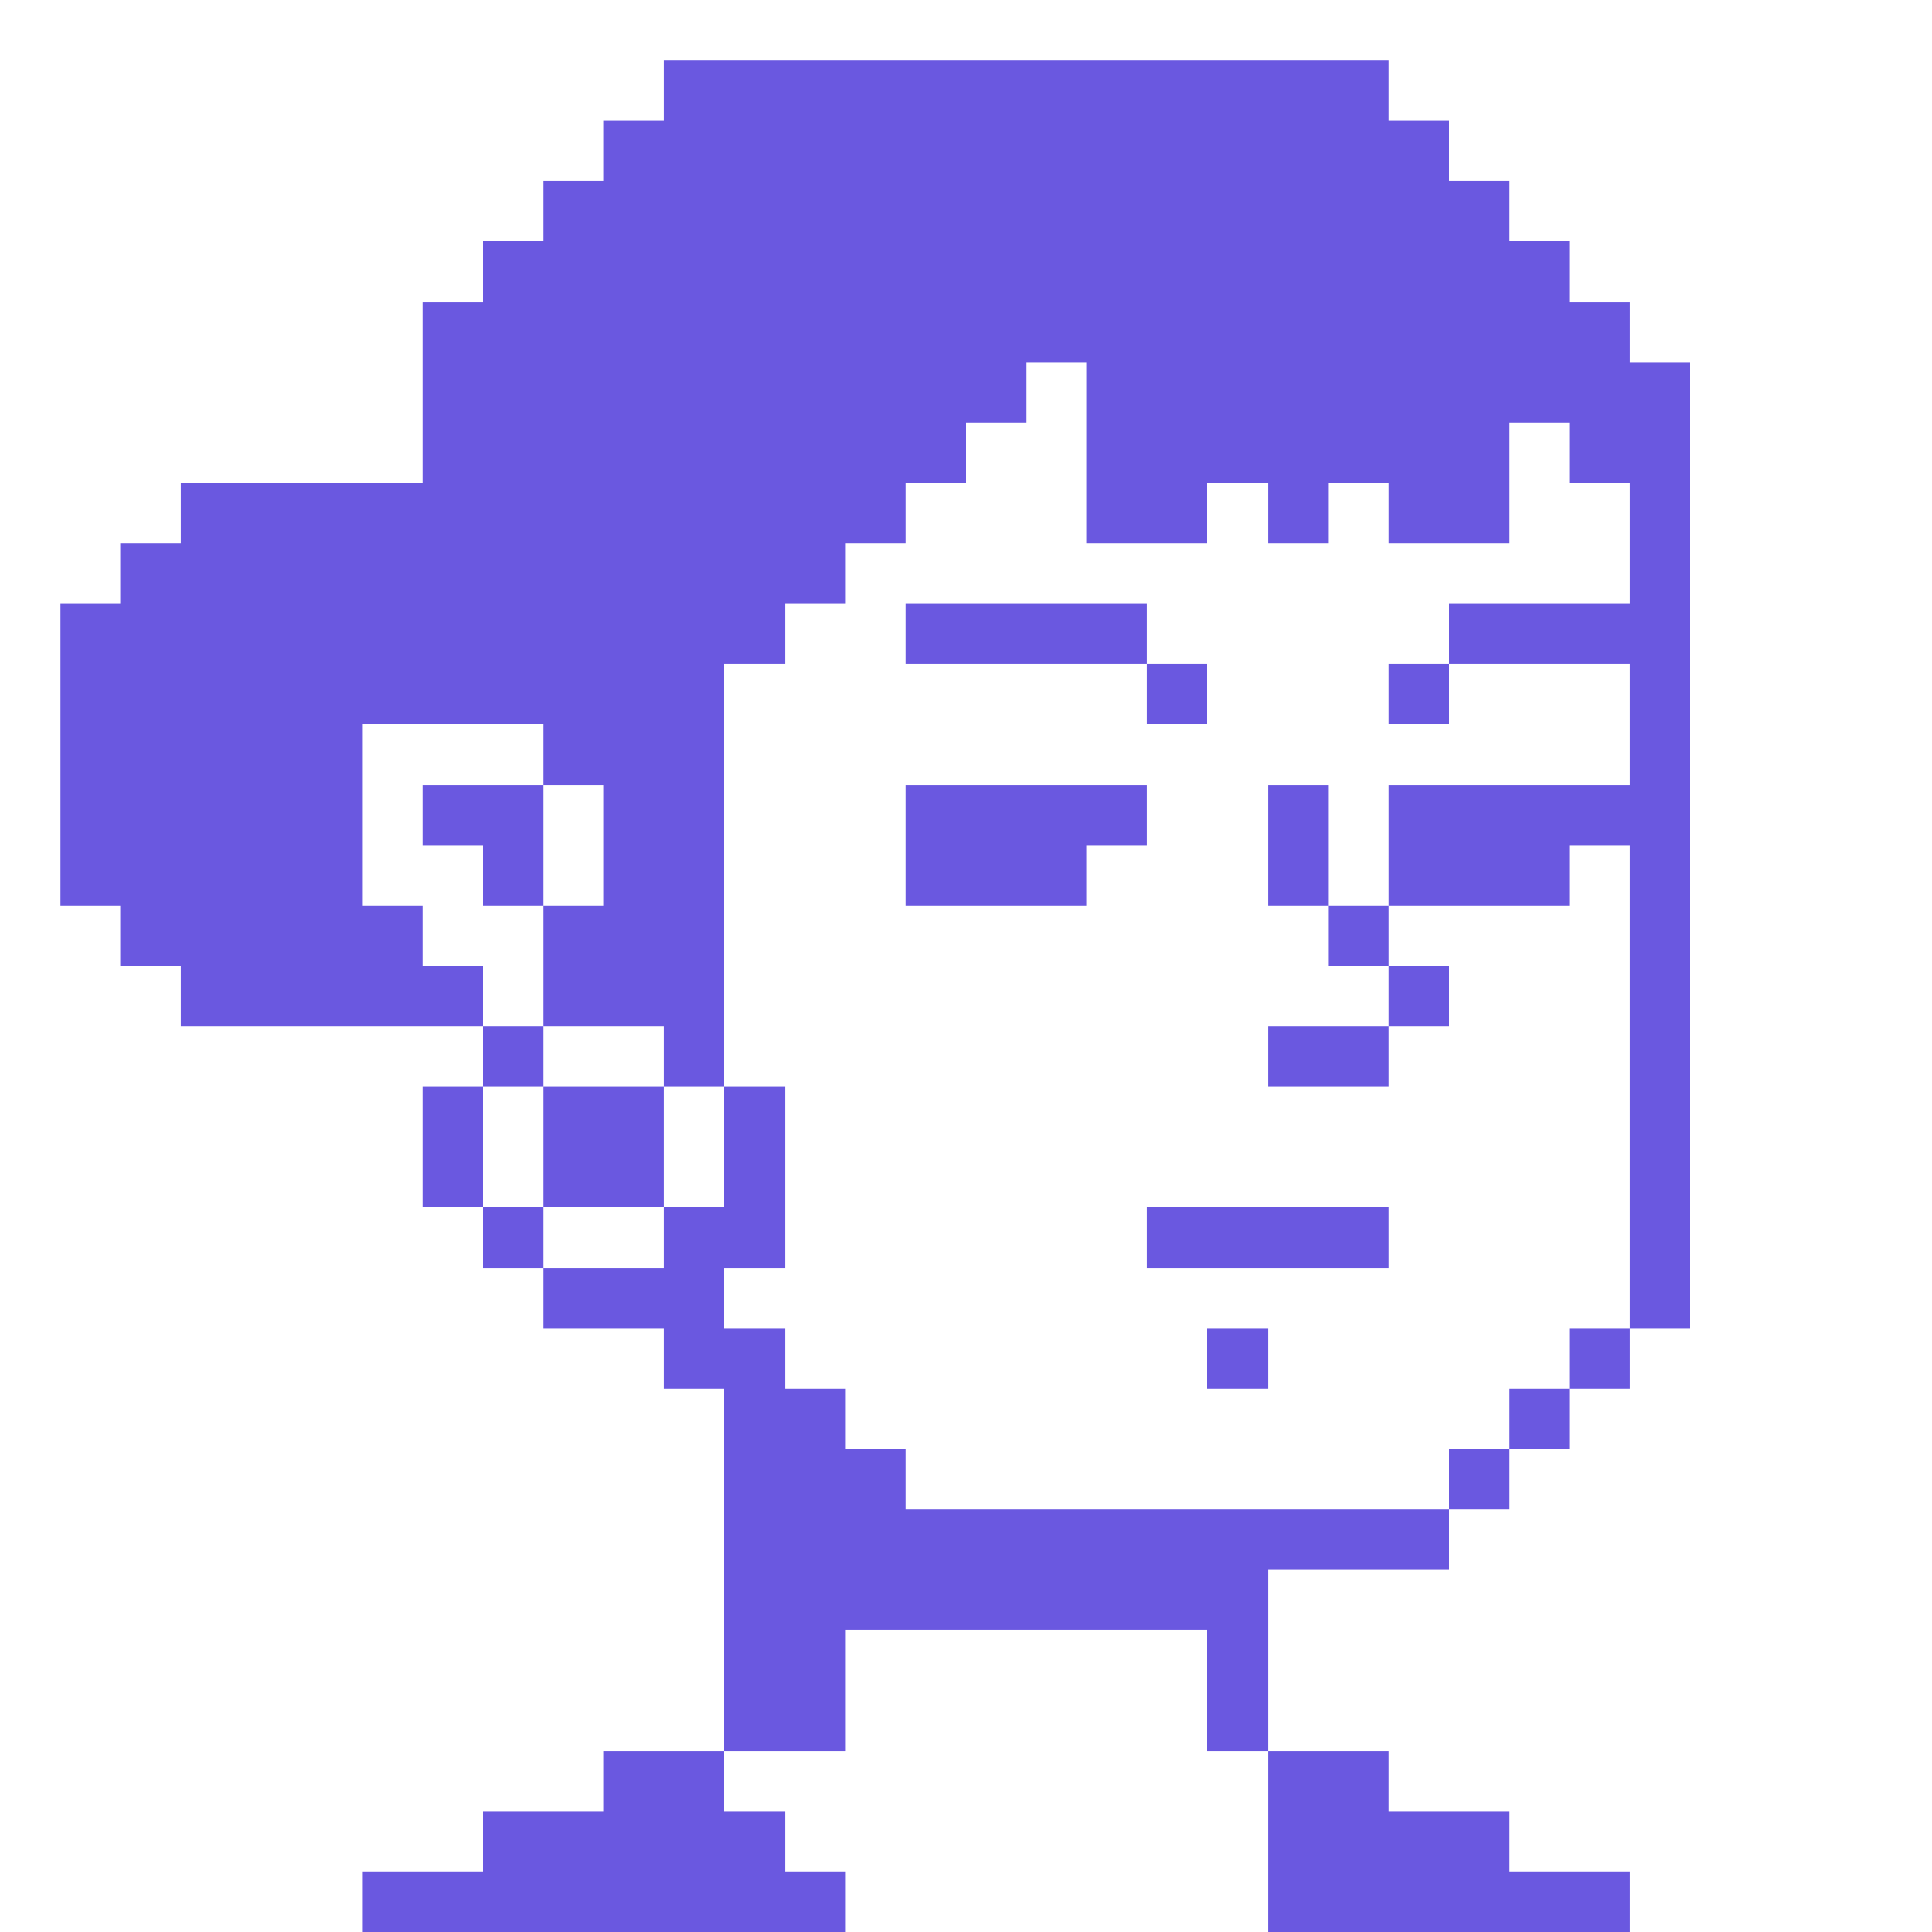
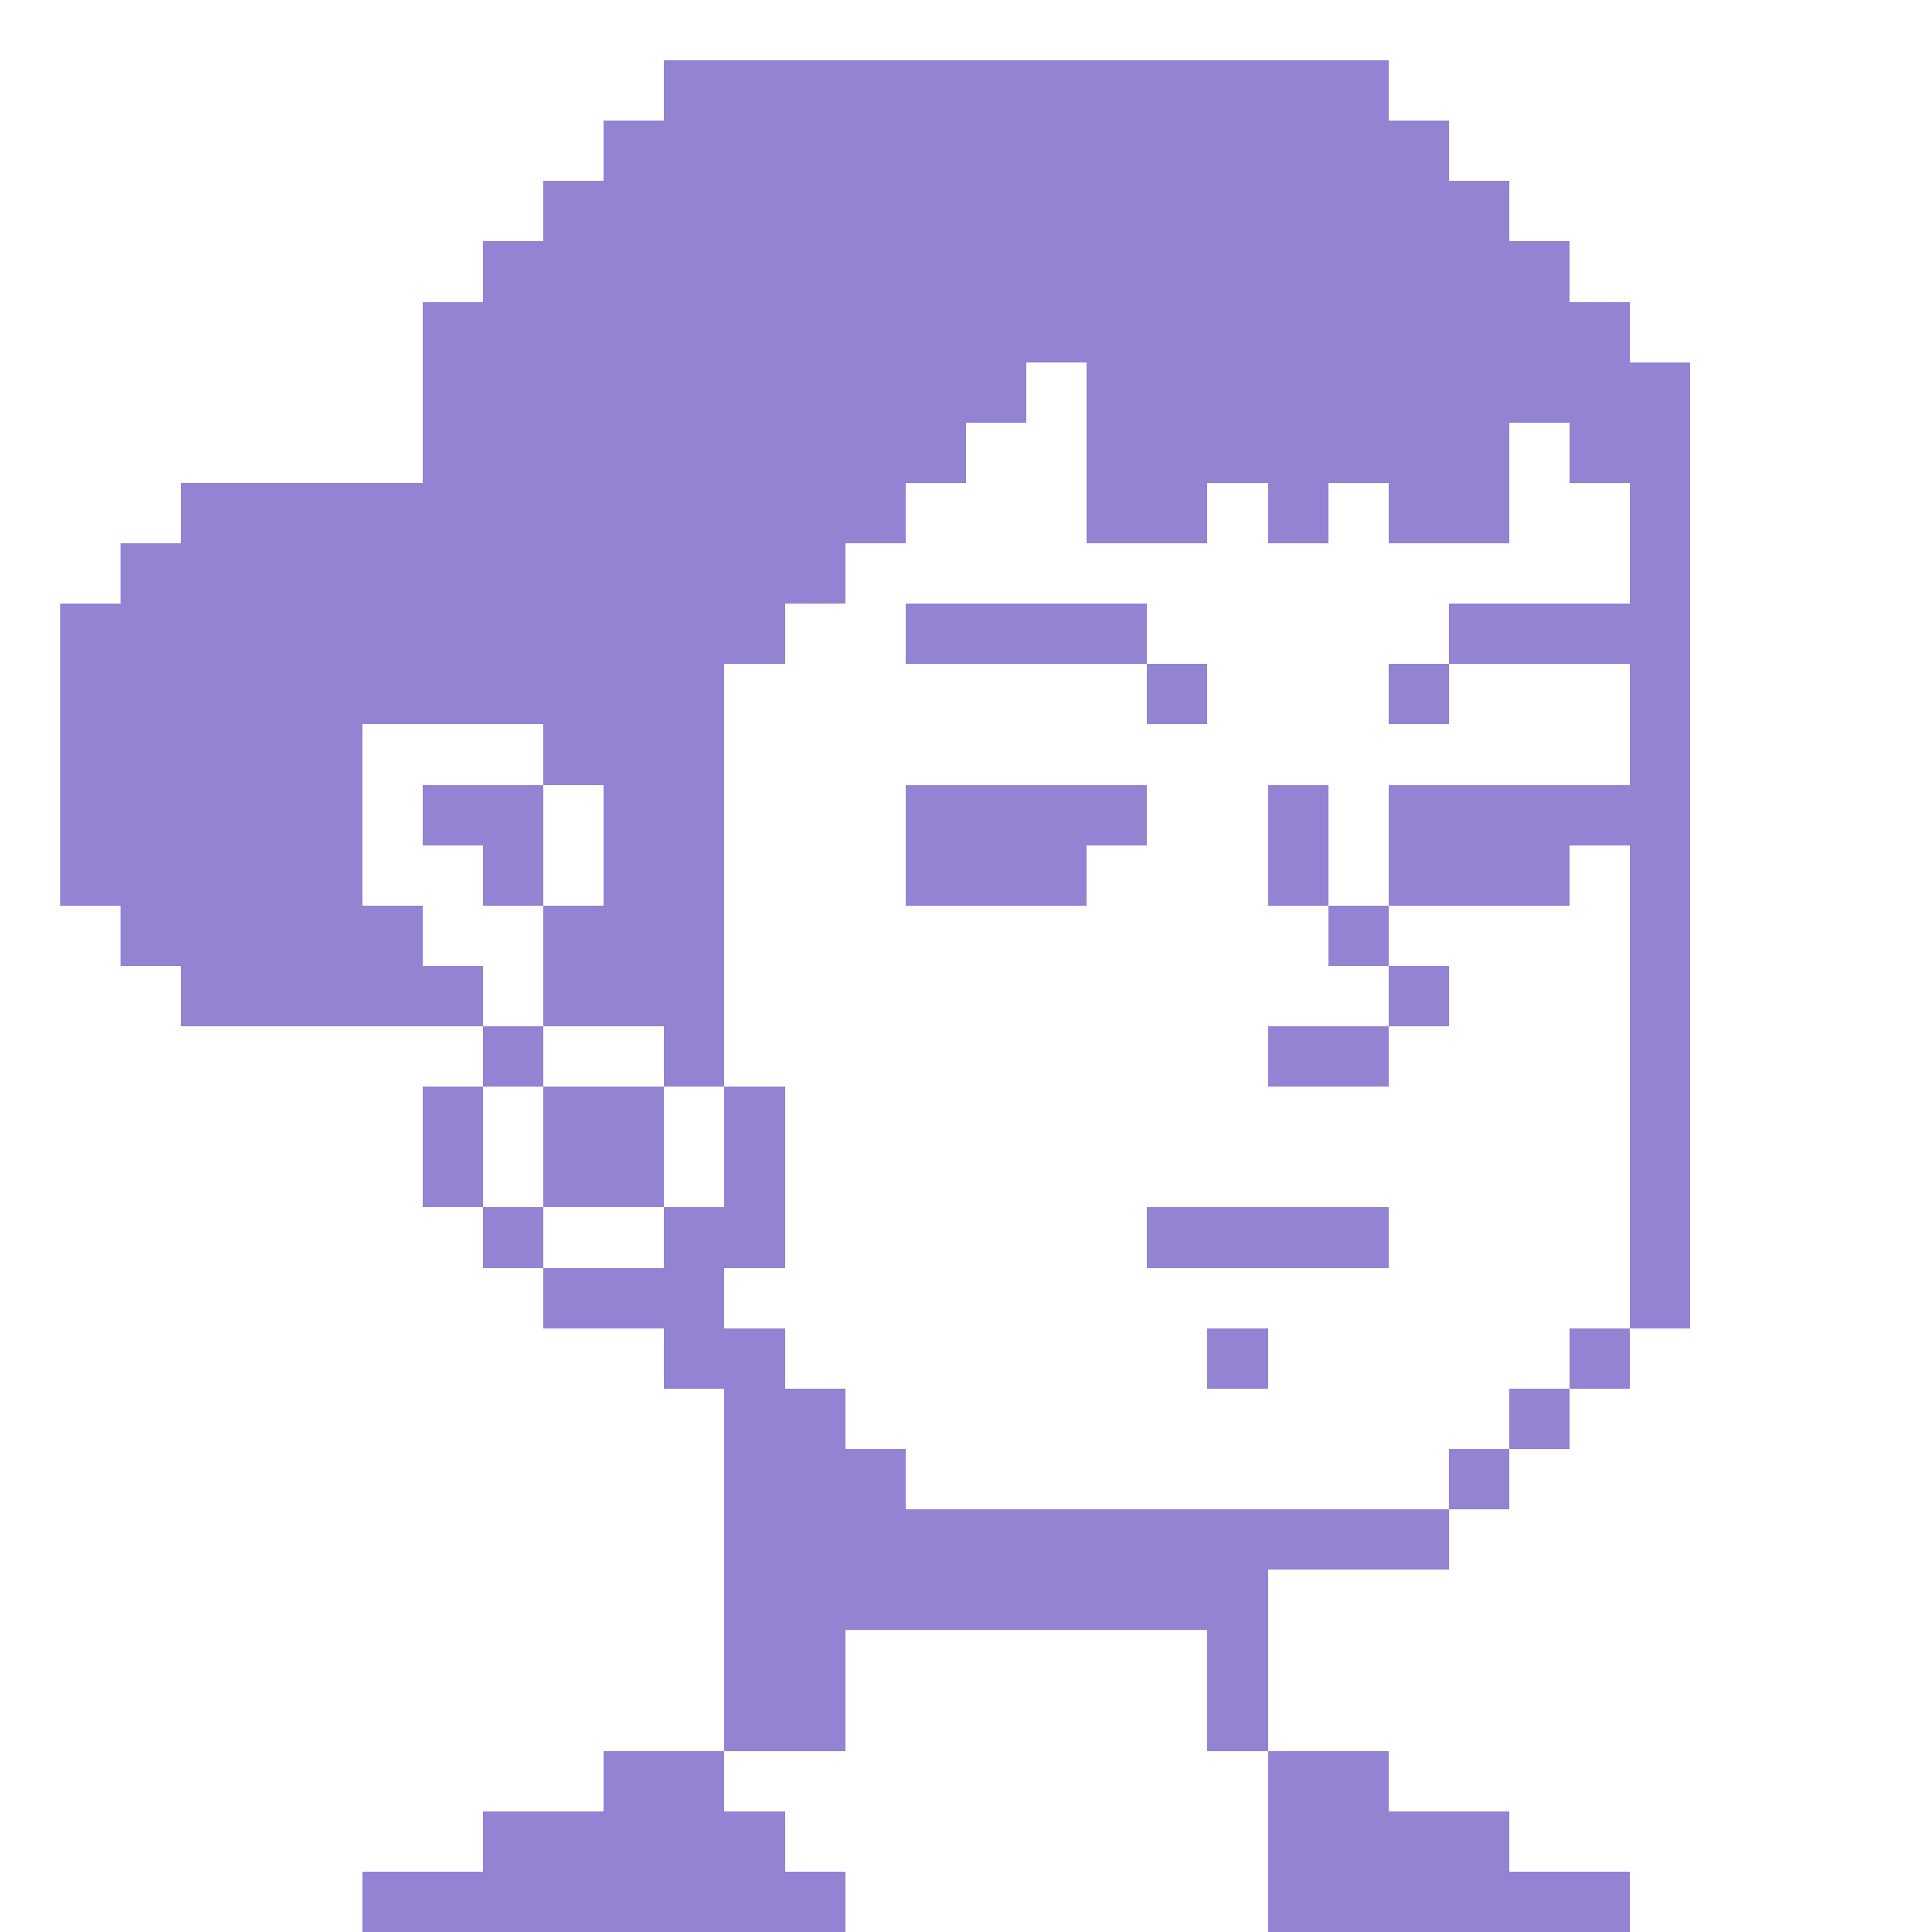
<svg xmlns="http://www.w3.org/2000/svg" viewBox="0 0 32 32" width="256" height="256" shape-rendering="crispEdges">
-   <path fill="#6A58E0" d="M11 1h12v1h-12zM10 2h14v1h-14zM9 3h16v1h-16zM8 4h18v1h-18zM7 5h20v1h-20zM7 6h10v1h-10zM18 6h10v1h-10zM7 7h9v1h-9zM18 7h7v1h-7zM26 7h2v1h-2zM3 8h12v1h-12zM18 8h2v1h-2zM21 8h1v1h-1zM23 8h2v1h-2zM27 8h1v1h-1zM2 9h12v1h-12zM27 9h1v1h-1zM1 10h12v1h-12zM15 10h4v1h-4zM24 10h4v1h-4zM1 11h11v1h-11zM19 11h1v1h-1zM23 11h1v1h-1zM27 11h1v1h-1zM1 12h5v1h-5zM9 12h3v1h-3zM27 12h1v1h-1zM1 13h5v1h-5zM7 13h2v1h-2zM10 13h2v1h-2zM15 13h4v1h-4zM21 13h1v1h-1zM23 13h5v1h-5zM1 14h5v1h-5zM8 14h1v1h-1zM10 14h2v1h-2zM15 14h3v1h-3zM21 14h1v1h-1zM23 14h3v1h-3zM27 14h1v1h-1zM2 15h5v1h-5zM9 15h3v1h-3zM22 15h1v1h-1zM27 15h1v1h-1zM3 16h5v1h-5zM9 16h3v1h-3zM23 16h1v1h-1zM27 16h1v1h-1zM8 17h1v1h-1zM11 17h1v1h-1zM21 17h2v1h-2zM27 17h1v1h-1zM7 18h1v1h-1zM9 18h2v1h-2zM12 18h1v1h-1zM27 18h1v1h-1zM7 19h1v1h-1zM9 19h2v1h-2zM12 19h1v1h-1zM27 19h1v1h-1zM8 20h1v1h-1zM11 20h2v1h-2zM19 20h4v1h-4zM27 20h1v1h-1zM9 21h3v1h-3zM27 21h1v1h-1zM11 22h2v1h-2zM20 22h1v1h-1zM26 22h1v1h-1zM12 23h2v1h-2zM25 23h1v1h-1zM12 24h3v1h-3zM24 24h1v1h-1zM12 25h12v1h-12zM12 26h9v1h-9zM12 27h2v1h-2zM20 27h1v1h-1zM12 28h2v1h-2zM20 28h1v1h-1zM10 29h2v1h-2zM21 29h2v1h-2zM8 30h5v1h-5zM21 30h4v1h-4zM6 31h8v1h-8zM21 31h6v1h-6z" />
+   <path fill="#9482D3" d="M11 1h12v1h-12zM10 2h14v1h-14zM9 3h16v1h-16zM8 4h18v1h-18zM7 5h20v1h-20zM7 6h10v1h-10zM18 6h10v1h-10zM7 7h9v1h-9zM18 7h7v1h-7zM26 7h2v1h-2zM3 8h12v1h-12zM18 8h2v1h-2zM21 8h1v1h-1zM23 8h2v1h-2zM27 8h1v1h-1zM2 9h12v1h-12zM27 9h1v1h-1zM1 10h12v1h-12zM15 10h4v1h-4zM24 10h4v1h-4zM1 11h11v1h-11zM19 11h1v1h-1zM23 11h1v1h-1zM27 11h1v1h-1zM1 12h5v1h-5zM9 12h3v1h-3zM27 12h1v1h-1zM1 13h5v1h-5zM7 13h2v1h-2zM10 13h2v1h-2zM15 13h4v1h-4zM21 13h1v1h-1zM23 13h5v1h-5zM1 14h5v1h-5zM8 14h1v1h-1zM10 14h2v1h-2zM15 14h3v1h-3zM21 14h1v1h-1zM23 14h3v1h-3zM27 14h1v1h-1zM2 15h5v1h-5zM9 15h3v1h-3zM22 15h1v1h-1zM27 15h1v1h-1zM3 16h5v1h-5zM9 16h3v1h-3zM23 16h1v1h-1zM27 16h1v1h-1zM8 17h1v1h-1zM11 17h1v1h-1zM21 17h2v1h-2zM27 17h1v1h-1zM7 18h1v1h-1zM9 18h2v1h-2zM12 18h1v1h-1zM27 18h1v1h-1zM7 19h1v1h-1zM9 19h2v1h-2zM12 19h1v1h-1zM27 19h1v1h-1zM8 20h1v1h-1zM11 20h2v1h-2zM19 20h4v1h-4zM27 20h1v1h-1zM9 21h3v1h-3zM27 21h1v1h-1zM11 22h2v1h-2zM20 22h1v1h-1zM26 22h1v1h-1zM12 23h2v1h-2zM25 23h1v1h-1zM12 24h3v1h-3zM24 24h1v1h-1zM12 25h12v1h-12zM12 26h9v1h-9zM12 27h2v1h-2zM20 27h1v1h-1zM12 28h2v1h-2zM20 28h1v1h-1zM10 29h2v1h-2zM21 29h2v1h-2zM8 30h5v1h-5zM21 30h4v1h-4zM6 31h8v1h-8zM21 31h6v1h-6z" />
</svg>
